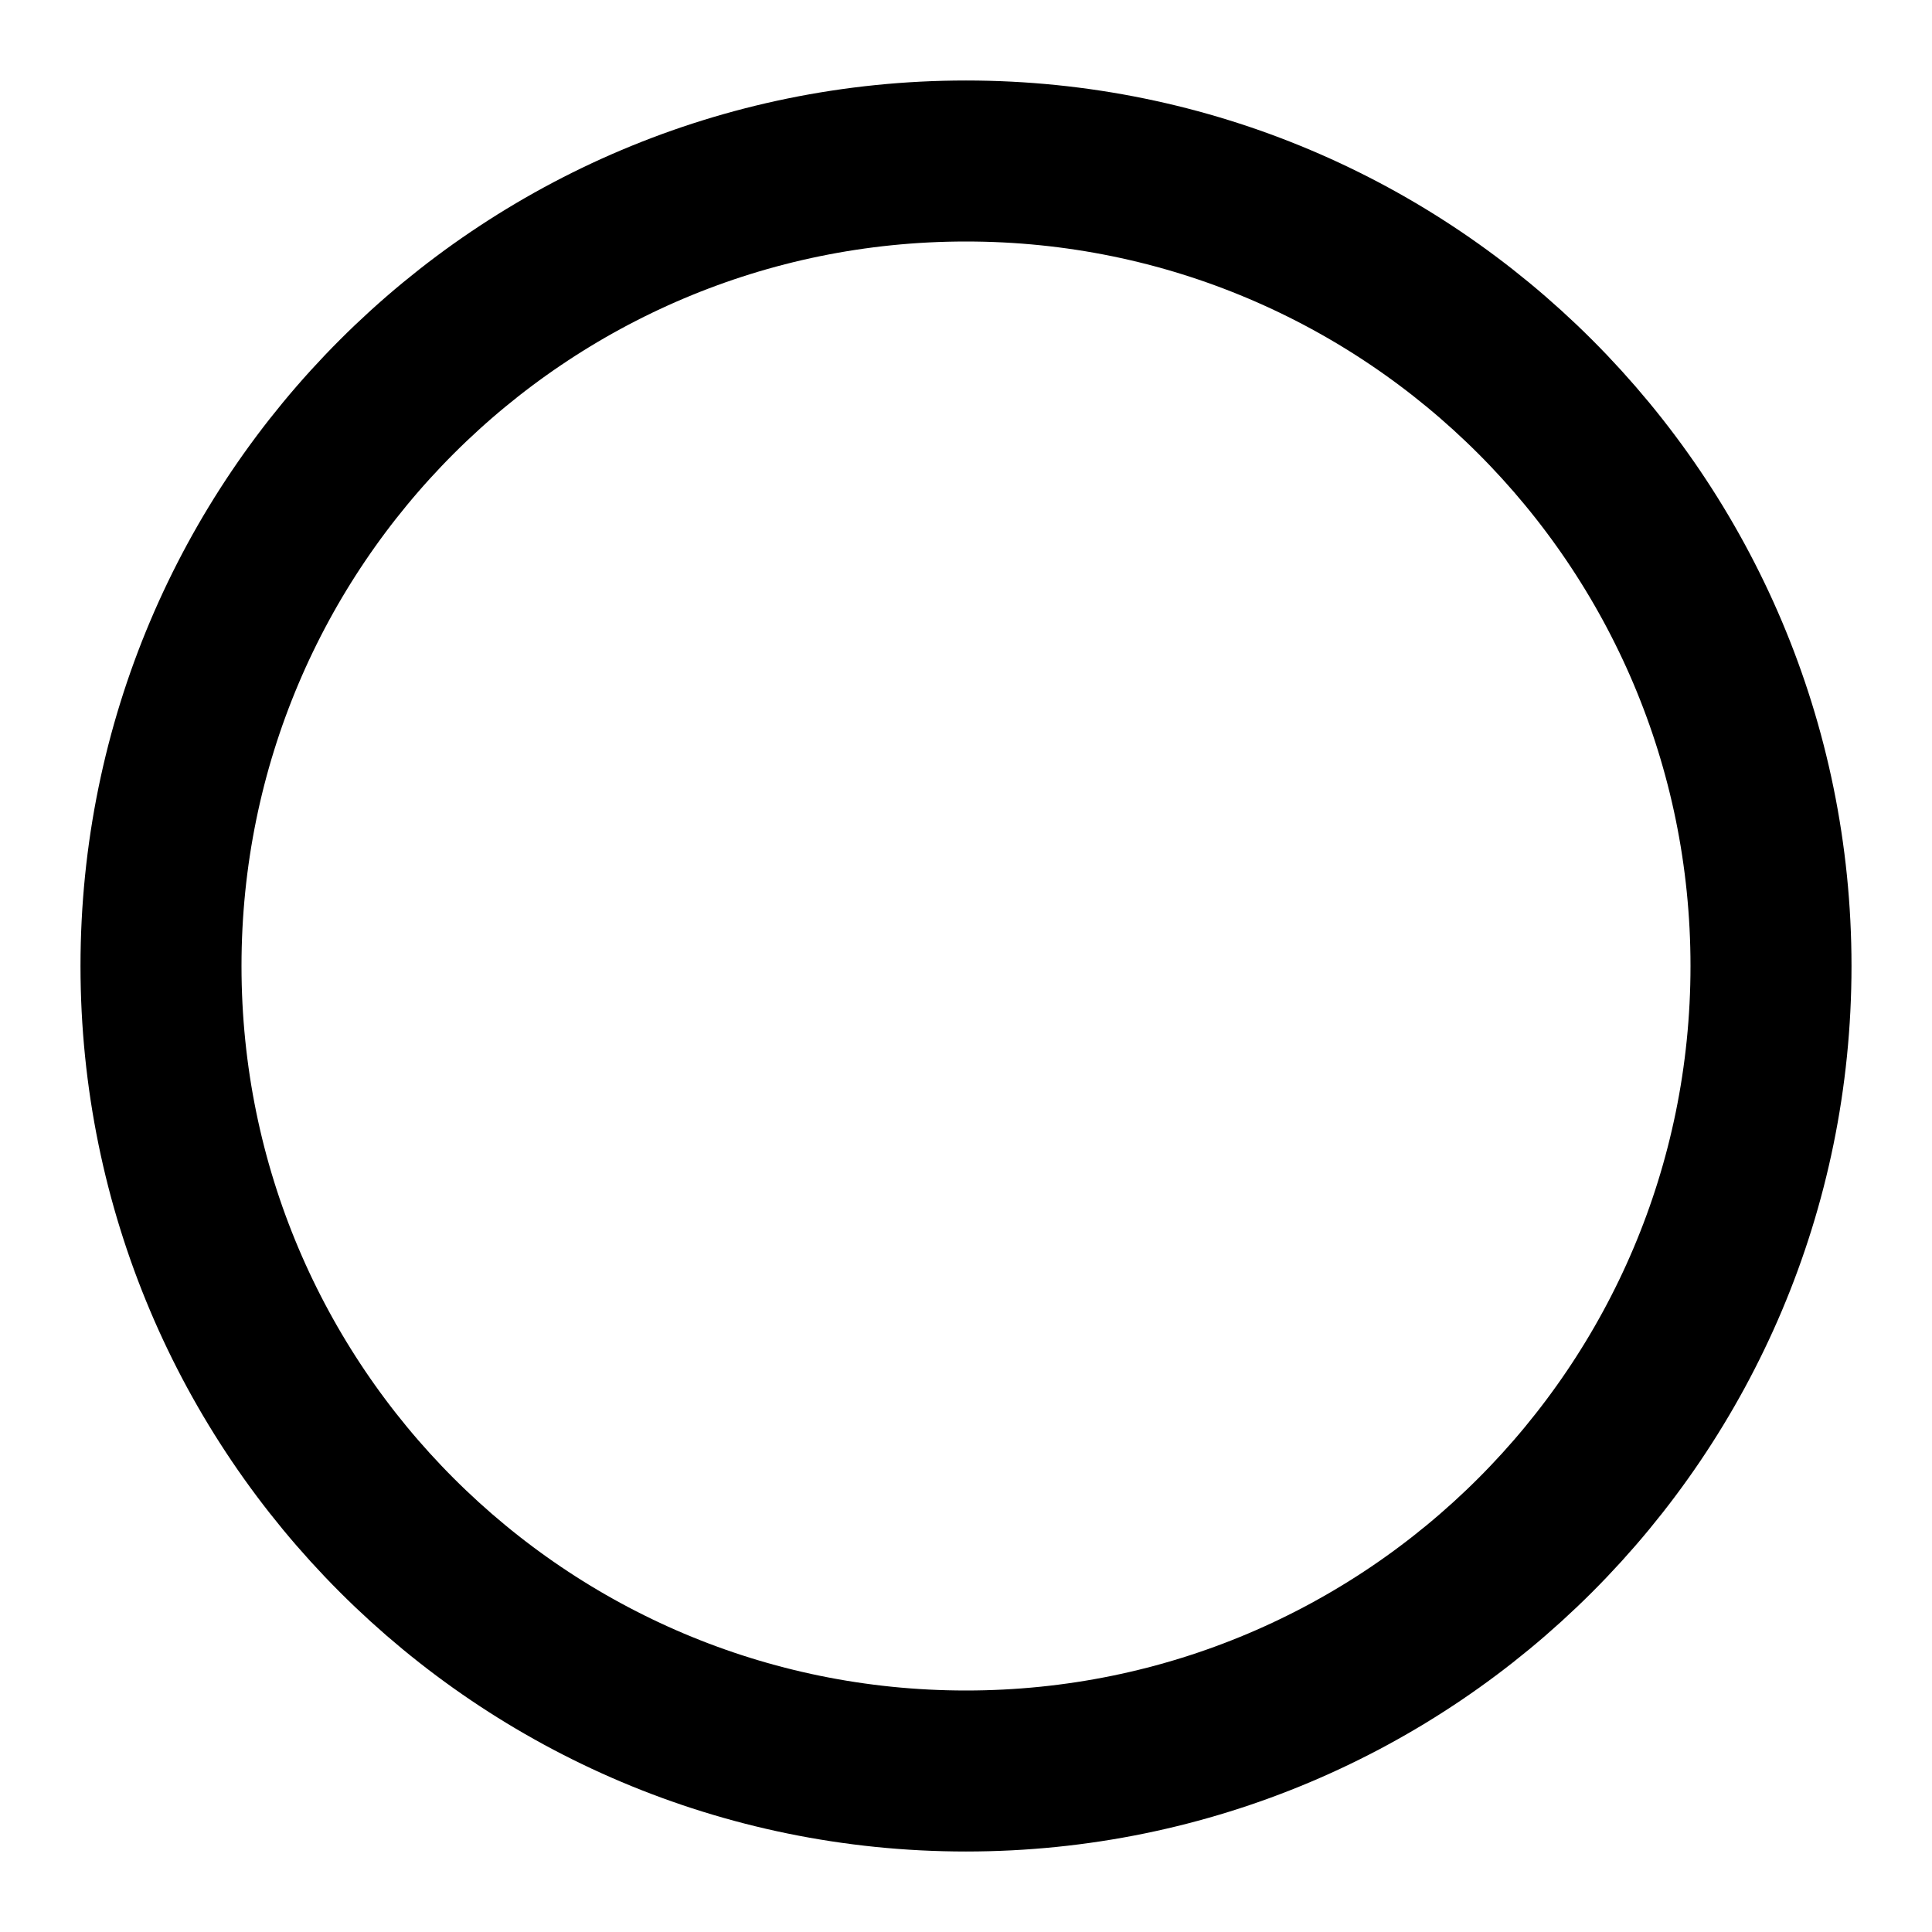
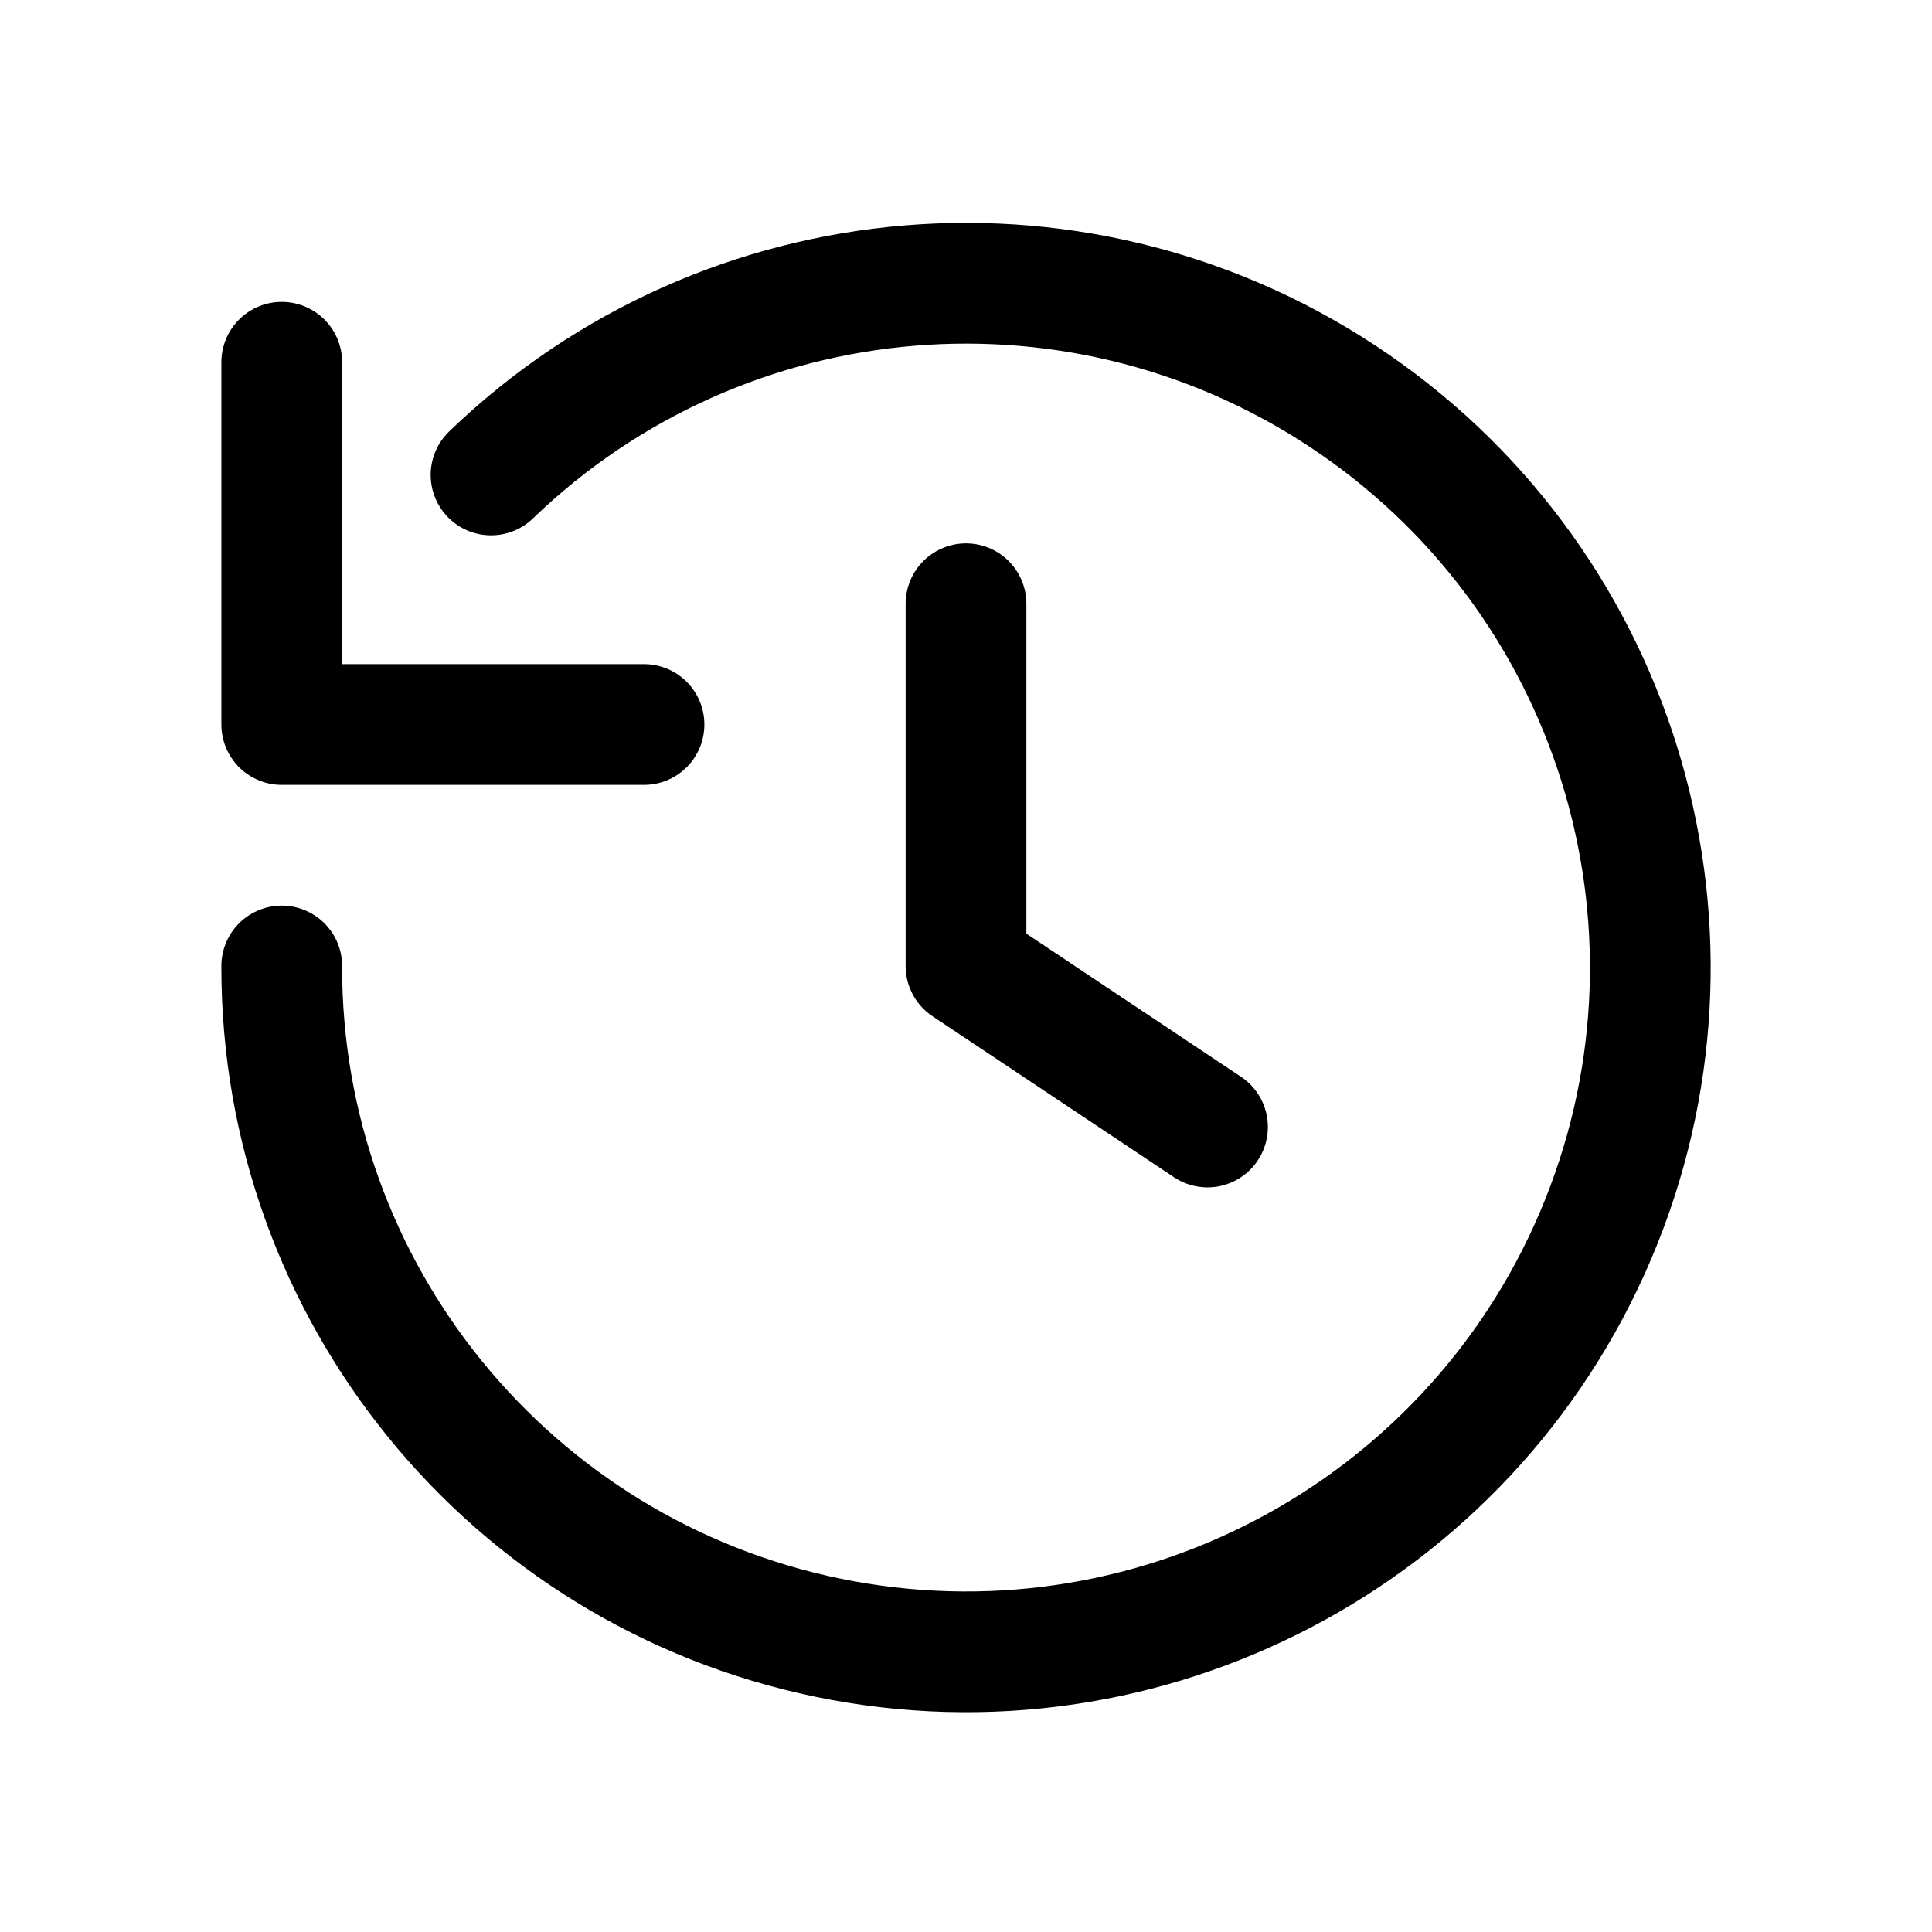
- <svg xmlns="http://www.w3.org/2000/svg" width="16" height="16" viewBox="0 0 24 24" fill="none" stroke="currentColor" stroke-width="2" stroke-linecap="round" stroke-linejoin="round">
-   <circle cx="12" cy="12" r="10" />
+ <svg xmlns="http://www.w3.org/2000/svg" viewBox="0 0 24 24" fill="none" stroke="currentColor" stroke-width="1.5" stroke-linecap="round" stroke-linejoin="round">
+   <path d="M3.5 12a8.5 8.5 0 1 0 2.6-6.1" />
+   <path d="M3.5 4.5V9H8" />
+   <path d="M12 7.5V12l3 2" />
</svg>
